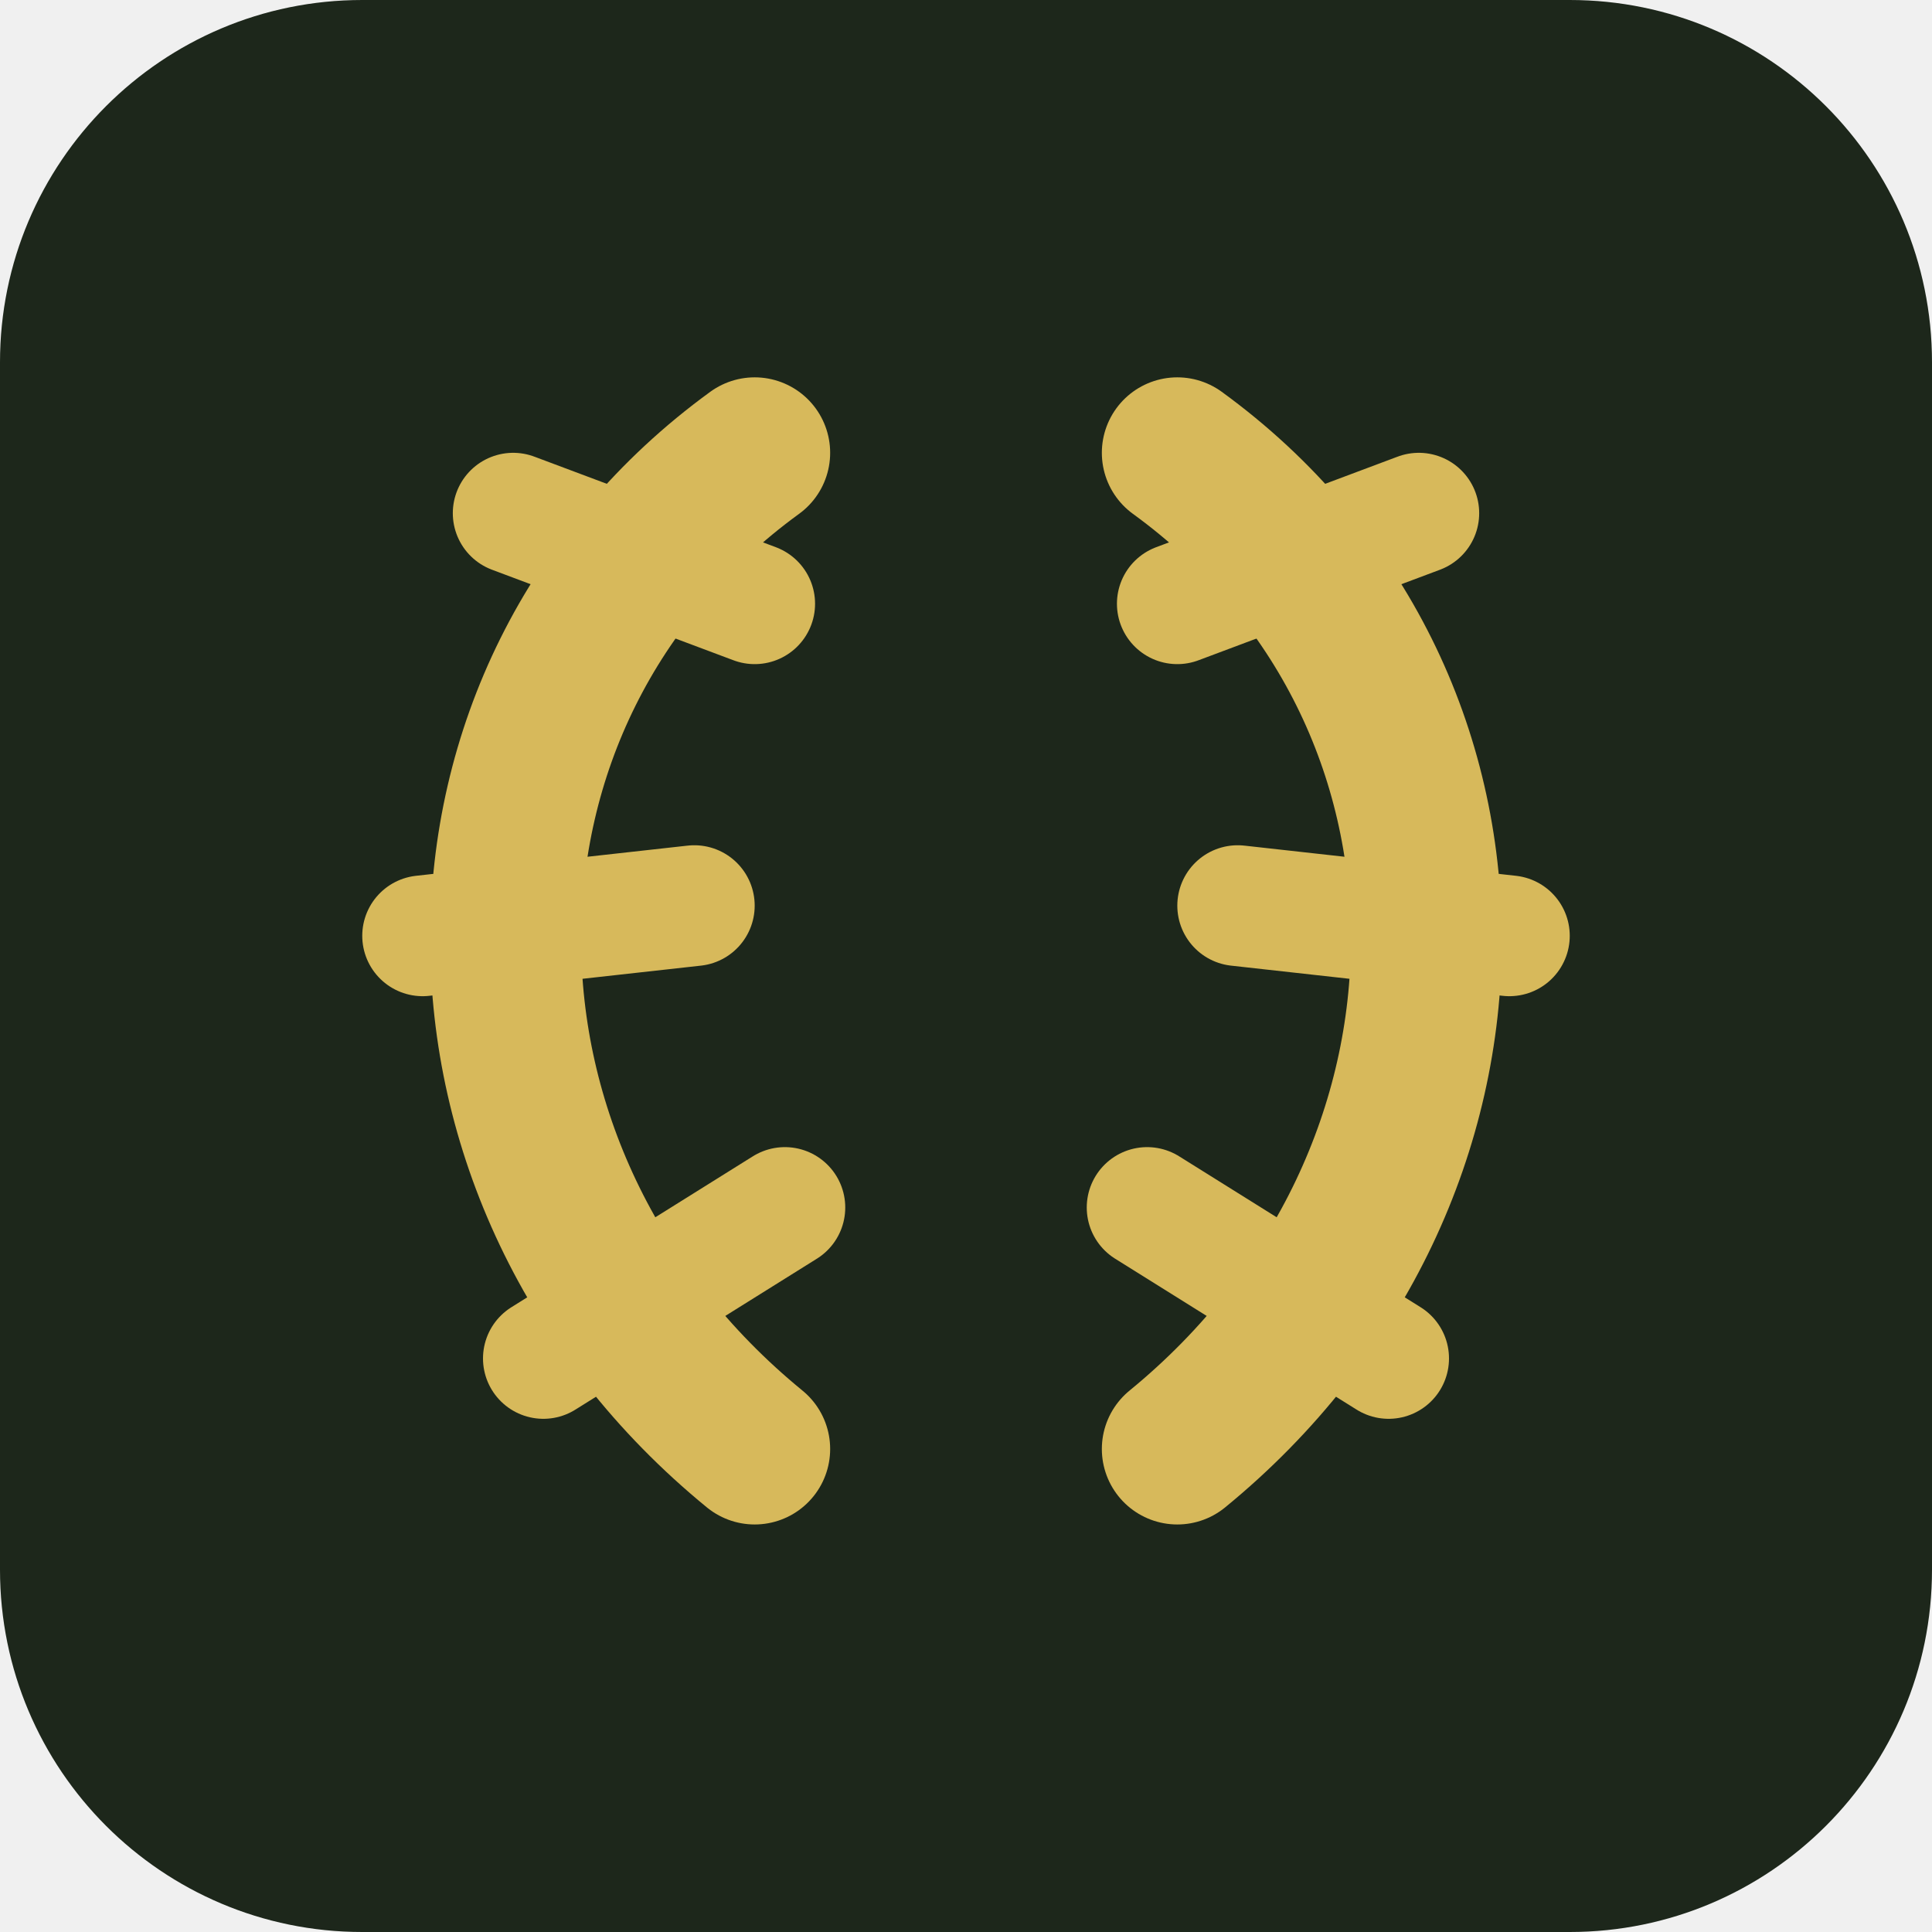
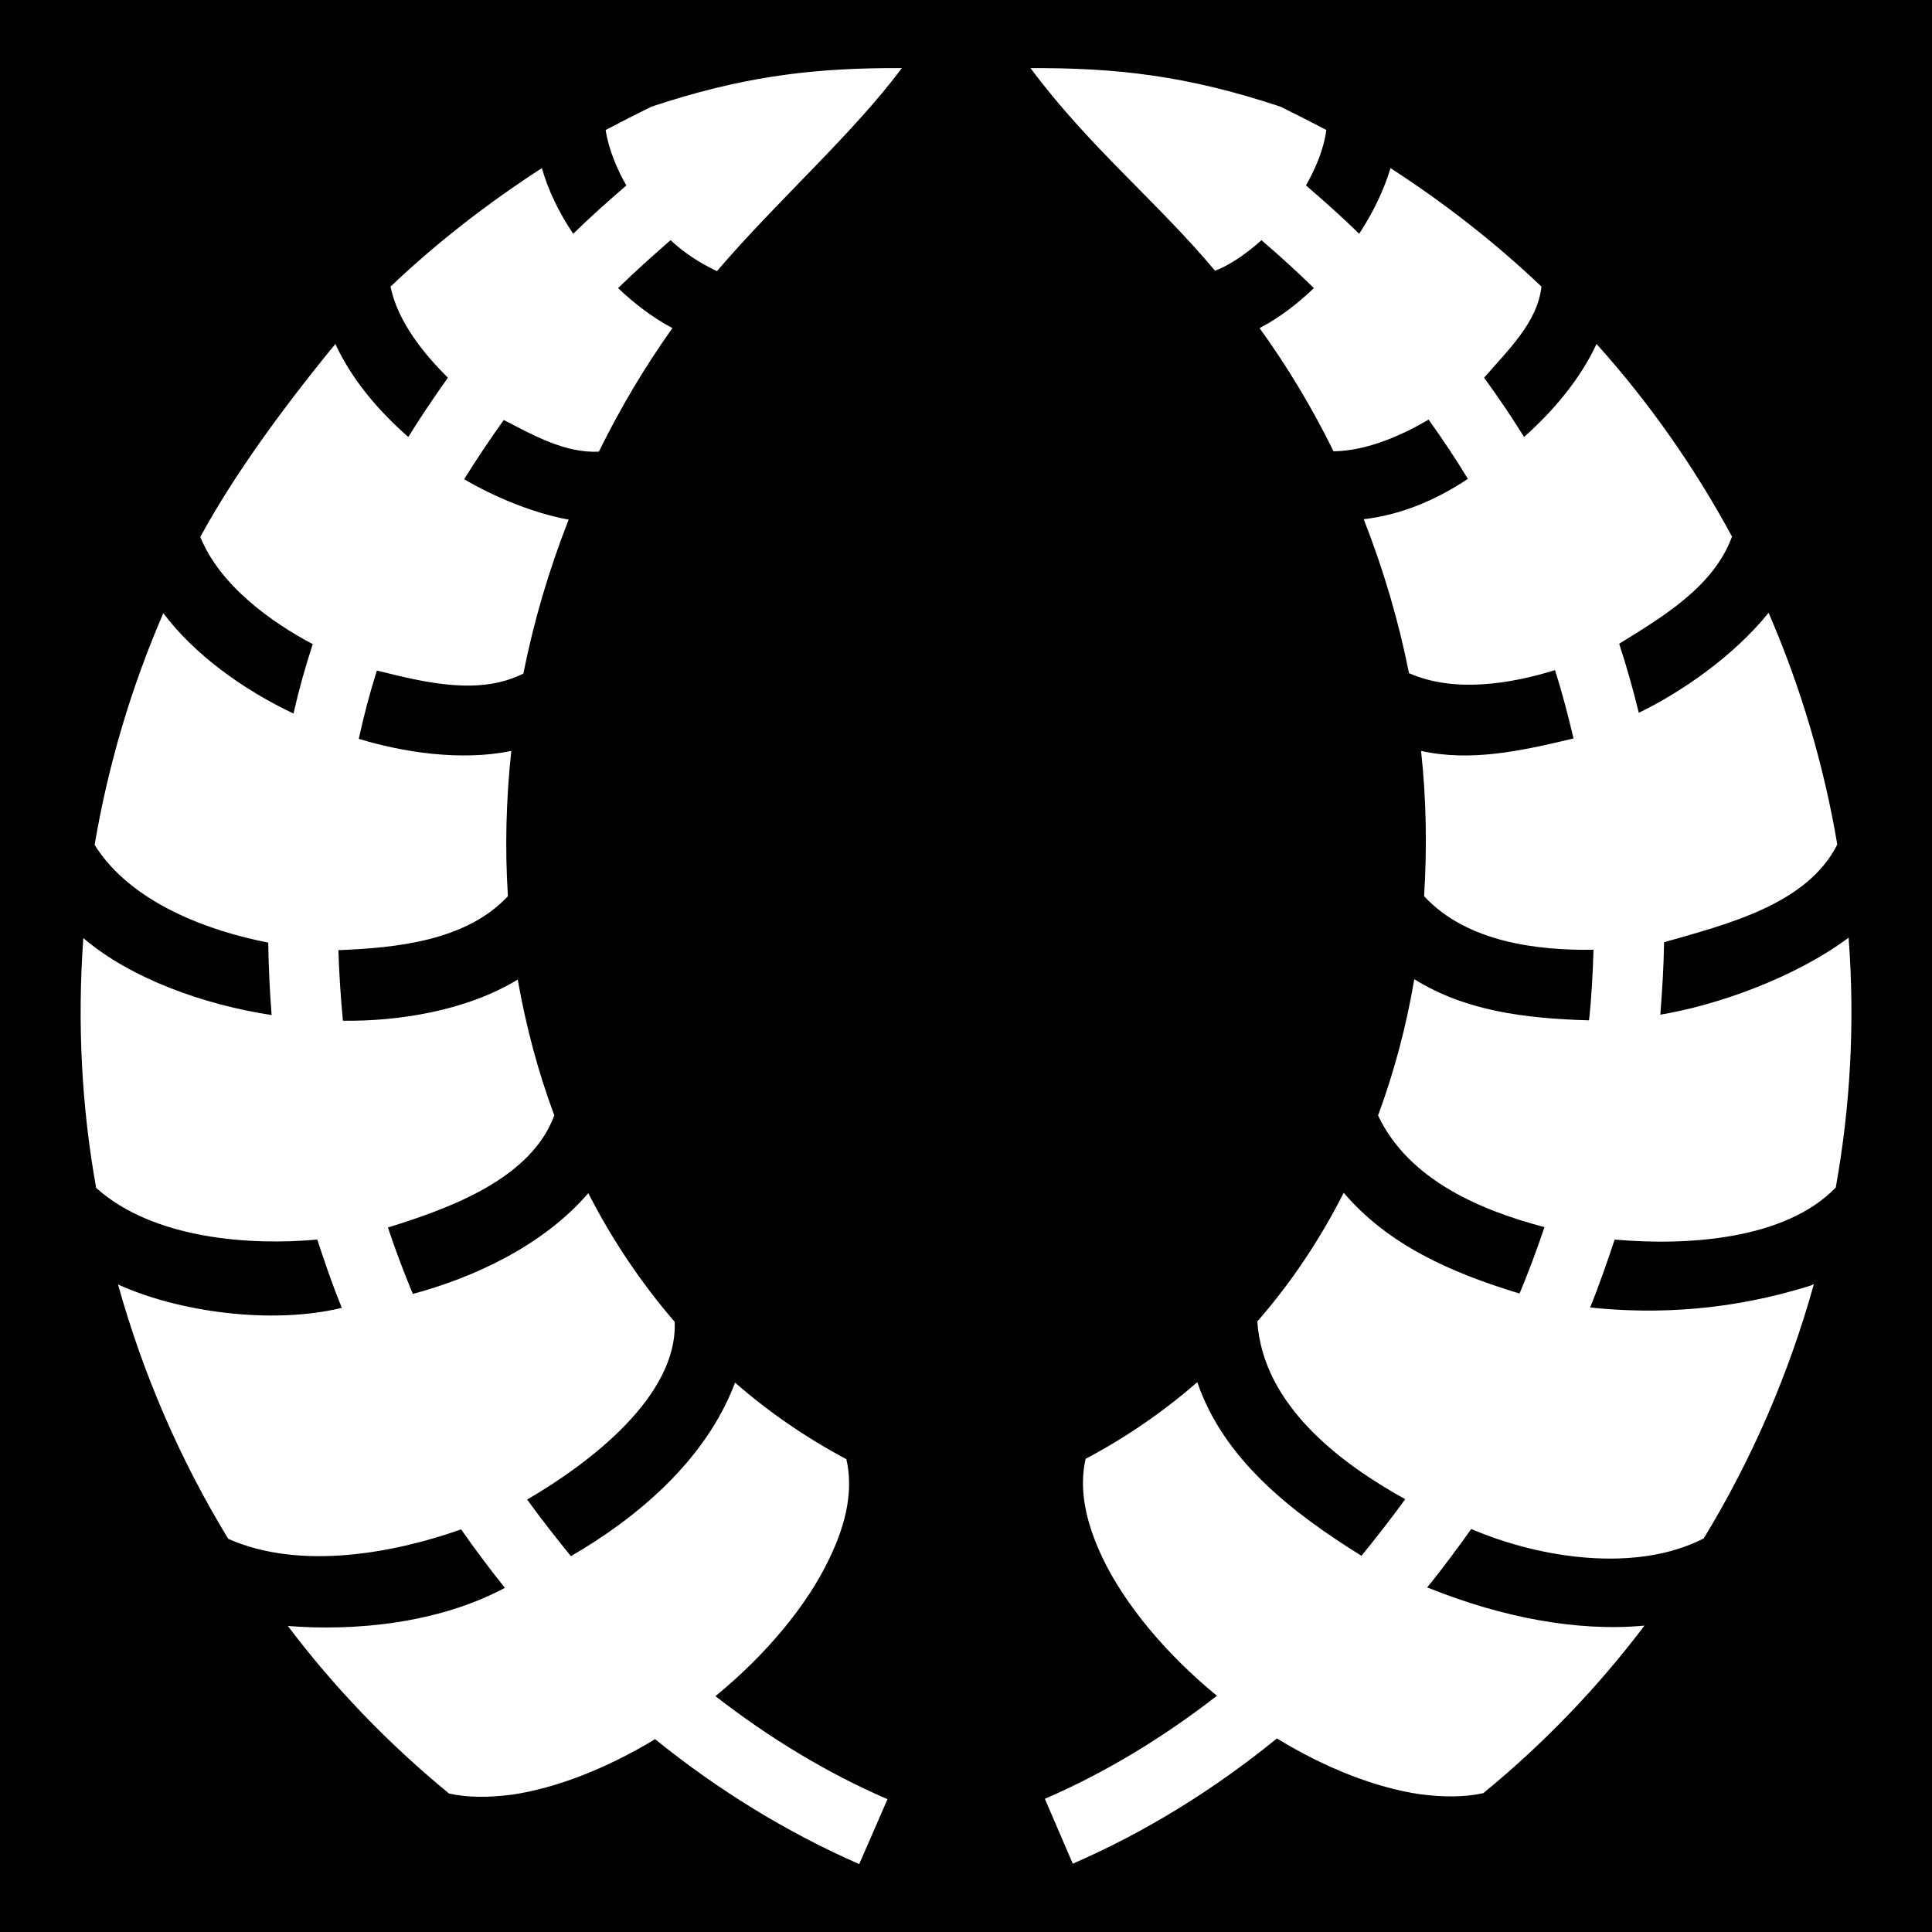
- <svg xmlns="http://www.w3.org/2000/svg" viewBox="0 0 64 64">
-   <rect width="64" height="64" rx="12" fill="#1d271b" />
-   <path d="M25 48C14 39 14 23 25 15M39 48c11-9 11-25 0-33" fill="none" stroke="#d7b95b" stroke-width="5" stroke-linecap="round" />
-   <path d="M25 20l-8-3M23 30l-9 1M26 40l-8 5M39 20l8-3M41 30l9 1M38 40l8 5" stroke="#d7b95b" stroke-width="4" stroke-linecap="round" />
+ <svg xmlns="http://www.w3.org/2000/svg" viewBox="0 0 512 512">
+   <path d="M0 0h512v512H0z" />
+   <path fill="#fff" d="M234.7 18.05c-21 .2-38.8 2.5-62 10.2-4.1 2-8.2 4.1-12.2 6.2.8 5.26 3.2 10.77 5.5 14.7-4.9 4.2-9.6 8.4-14.1 12.8-3.7-5.5-6.6-11.4-8.3-17.4-14.2 9.2-27.7 19.6-40.1 31.4 1.9 9.5 9.2 18.21 15.2 24.15-3.7 5.2-7.2 10.4-10.5 15.7-8.22-7.2-15.12-15.5-19.32-24.65C74.97 108.1 61.92 126 53.08 142.3c5.29 13 19.01 22.7 29.8 28.4-2 6.1-3.7 12.2-5.1 18.4-13.5-6.4-26.3-15.7-34.5-26.6-8.7 20.1-14.7 40.7-18.2 61.4 9.63 15.5 30.57 22.9 46 25.9.1 6.4.4 12.8.9 19.2-17.79-2.7-37.26-9.6-49.9-20.4-1.6 22.3-.5 44.5 3.4 66.2 15.25 13.7 41.14 15.3 58.6 13.7 2 6.1 4.1 12.2 6.5 18.1-18.61 4.5-43.29 1.1-59.3-6.2 6.6 23.7 16.4 46.4 29.2 67.4 19.33 8.6 44.52 3.6 61.72-2.5 3.7 5.3 7.6 10.5 11.6 15.5-17.8 9.5-39.9 11.5-57.52 10.1 12.3 16.3 26.62 31.2 42.72 44.4 4.9 1.1 10.5 1.1 16.7.3 11.7-1.7 25.2-7 37.9-14.7 16.7 13.5 34.9 24.7 54.1 33.1l7.5-17.2c-16-6.9-31.3-16.2-45.6-27.3 13.3-10.9 24.3-24 30.2-36.5 4.7-9.7 6.3-18.4 4.5-26.3-10.7-5.7-20.6-12.5-29.5-20.3-7.8 20.8-26.4 36.1-43.5 46-4-4.9-7.9-9.9-11.6-15 16.8-9.8 39.9-27.5 39.1-47.1-8.9-10.3-16.6-21.8-22.9-34.1-12 14-30.7 22.5-46.5 26.7-2.4-5.8-4.6-11.6-6.6-17.6 16.8-5.2 37.9-13 44.1-29.7-4.3-11.5-7.5-23.6-9.7-36-13.8 8.4-32 11.1-46.32 10.9-.6-6.2-1-12.4-1.2-18.7 15.52-.6 33.92-2.5 44.92-14.3-.8-12.6-.5-25.5.9-38.5-13.4 2.8-29 .3-40.42-3.2 1.3-6 2.9-12.1 4.8-18.1 12.82 3.2 27.12 6.7 38.82.8 2.7-13.6 6.7-27.3 12-40.8-9.9-1.8-20.2-6.3-27.7-10.7 3.3-5.3 6.8-10.5 10.5-15.7 8.1 4.2 16.3 8.8 25.2 8.4 5.7-11.6 12.3-22.65 19.5-32.75-5.1-2.7-10-6.4-14.4-10.6 4.4-4.3 9.1-8.5 13.9-12.7 3.8 3.54 8 6.18 12.3 8.2 15.9-18.6 35.9-36.23 49-53.8zm38.4 0c15.4 20.75 33.8 35.63 48.9 53.7 4.6-1.76 9.1-5.23 12.3-8.1 4.9 4.2 9.5 8.4 13.9 12.7-4.4 4.2-9.2 7.9-14.4 10.6 7.3 10.1 13.9 21.05 19.6 32.65 9-.1 18.4-4.4 25.2-8.4 3.7 5.2 7.2 10.4 10.4 15.7-8.8 5.9-18.2 9.6-27.6 10.7 5.3 13.5 9.3 27.2 12 40.8 12.3 5.4 27.3 2.7 38.7-.8 1.9 6 3.5 12.1 4.9 18.1-14.2 3.4-27.3 6.2-40.4 3.3 1.4 12.9 1.6 25.8.8 38.5 11.4 12.3 30.2 14.4 44.9 14.2-.2 6.3-.5 12.5-1.2 18.7-17.1-.5-32.8-2.5-46.3-10.9-2.1 12.4-5.3 24.5-9.6 36.1 8.2 17.4 27.8 25.3 44.1 29.6-2 6-4.2 11.8-6.6 17.6-18.5-5.6-34.9-13-46.6-26.7-6.3 12.4-13.9 23.8-22.9 34.1 1.5 22.4 22.4 37.8 39.2 47.1-3.7 5.1-7.6 10.1-11.6 15-19-11.8-36.6-25.8-43.5-46-9 7.8-18.8 14.6-29.6 20.3-1.8 7.9-.1 16.6 4.5 26.3 6 12.5 17 25.6 30.3 36.5-14.3 11.1-29.6 20.4-45.6 27.3l7.4 17.2c19.3-8.4 37.4-19.6 54.1-33.2 12.7 7.8 26.2 13.1 38 14.8 6.2.8 11.8.8 16.7-.3 16.1-13.2 30.4-28.1 42.7-44.4-18 1.7-37.9-2.3-56.5-9.7-.3-.1-.7-.3-1.1-.4 4.1-5 7.9-10.2 11.7-15.5 18.2 7.8 43.7 11.7 61.6 2.5 12.8-21 22.6-43.7 29.2-67.4-.4.2-.8.4-1.2.5-20.5 6.4-40.1 7.6-58.1 5.7 2.4-5.9 4.5-12 6.5-18 19.1 1.7 45.2.1 58.6-13.8 3.9-21.7 5.1-43.9 3.4-66.2-14.4 10.7-34.9 17.9-49.9 20.4.5-6.4.9-12.8 1-19.2 16.8-4.8 37.9-10 45.9-25.9-3.5-20.7-9.5-41.3-18.2-61.4-9.4 11.6-23.1 21-34.4 26.5-1.5-6.1-3.2-12.2-5.2-18.3 12-7.4 25.1-15.3 29.9-28.4-10.1-18.7-22.2-35.8-35.9-51.05-4.2 9.05-11.1 17.45-19.2 24.65-3.3-5.3-6.8-10.5-10.6-15.7 6.2-7.17 14.2-14.71 15.2-24.15-12.4-11.8-25.8-22.2-40-31.4-1.8 6-4.7 11.9-8.3 17.4-4.5-4.4-9.2-8.6-14.1-12.8 2.7-4.82 4.7-9.62 5.4-14.7-4-2.1-8.1-4.2-12.2-6.2-24.7-8.2-43.3-10.3-66.2-10.2z" />
</svg>
